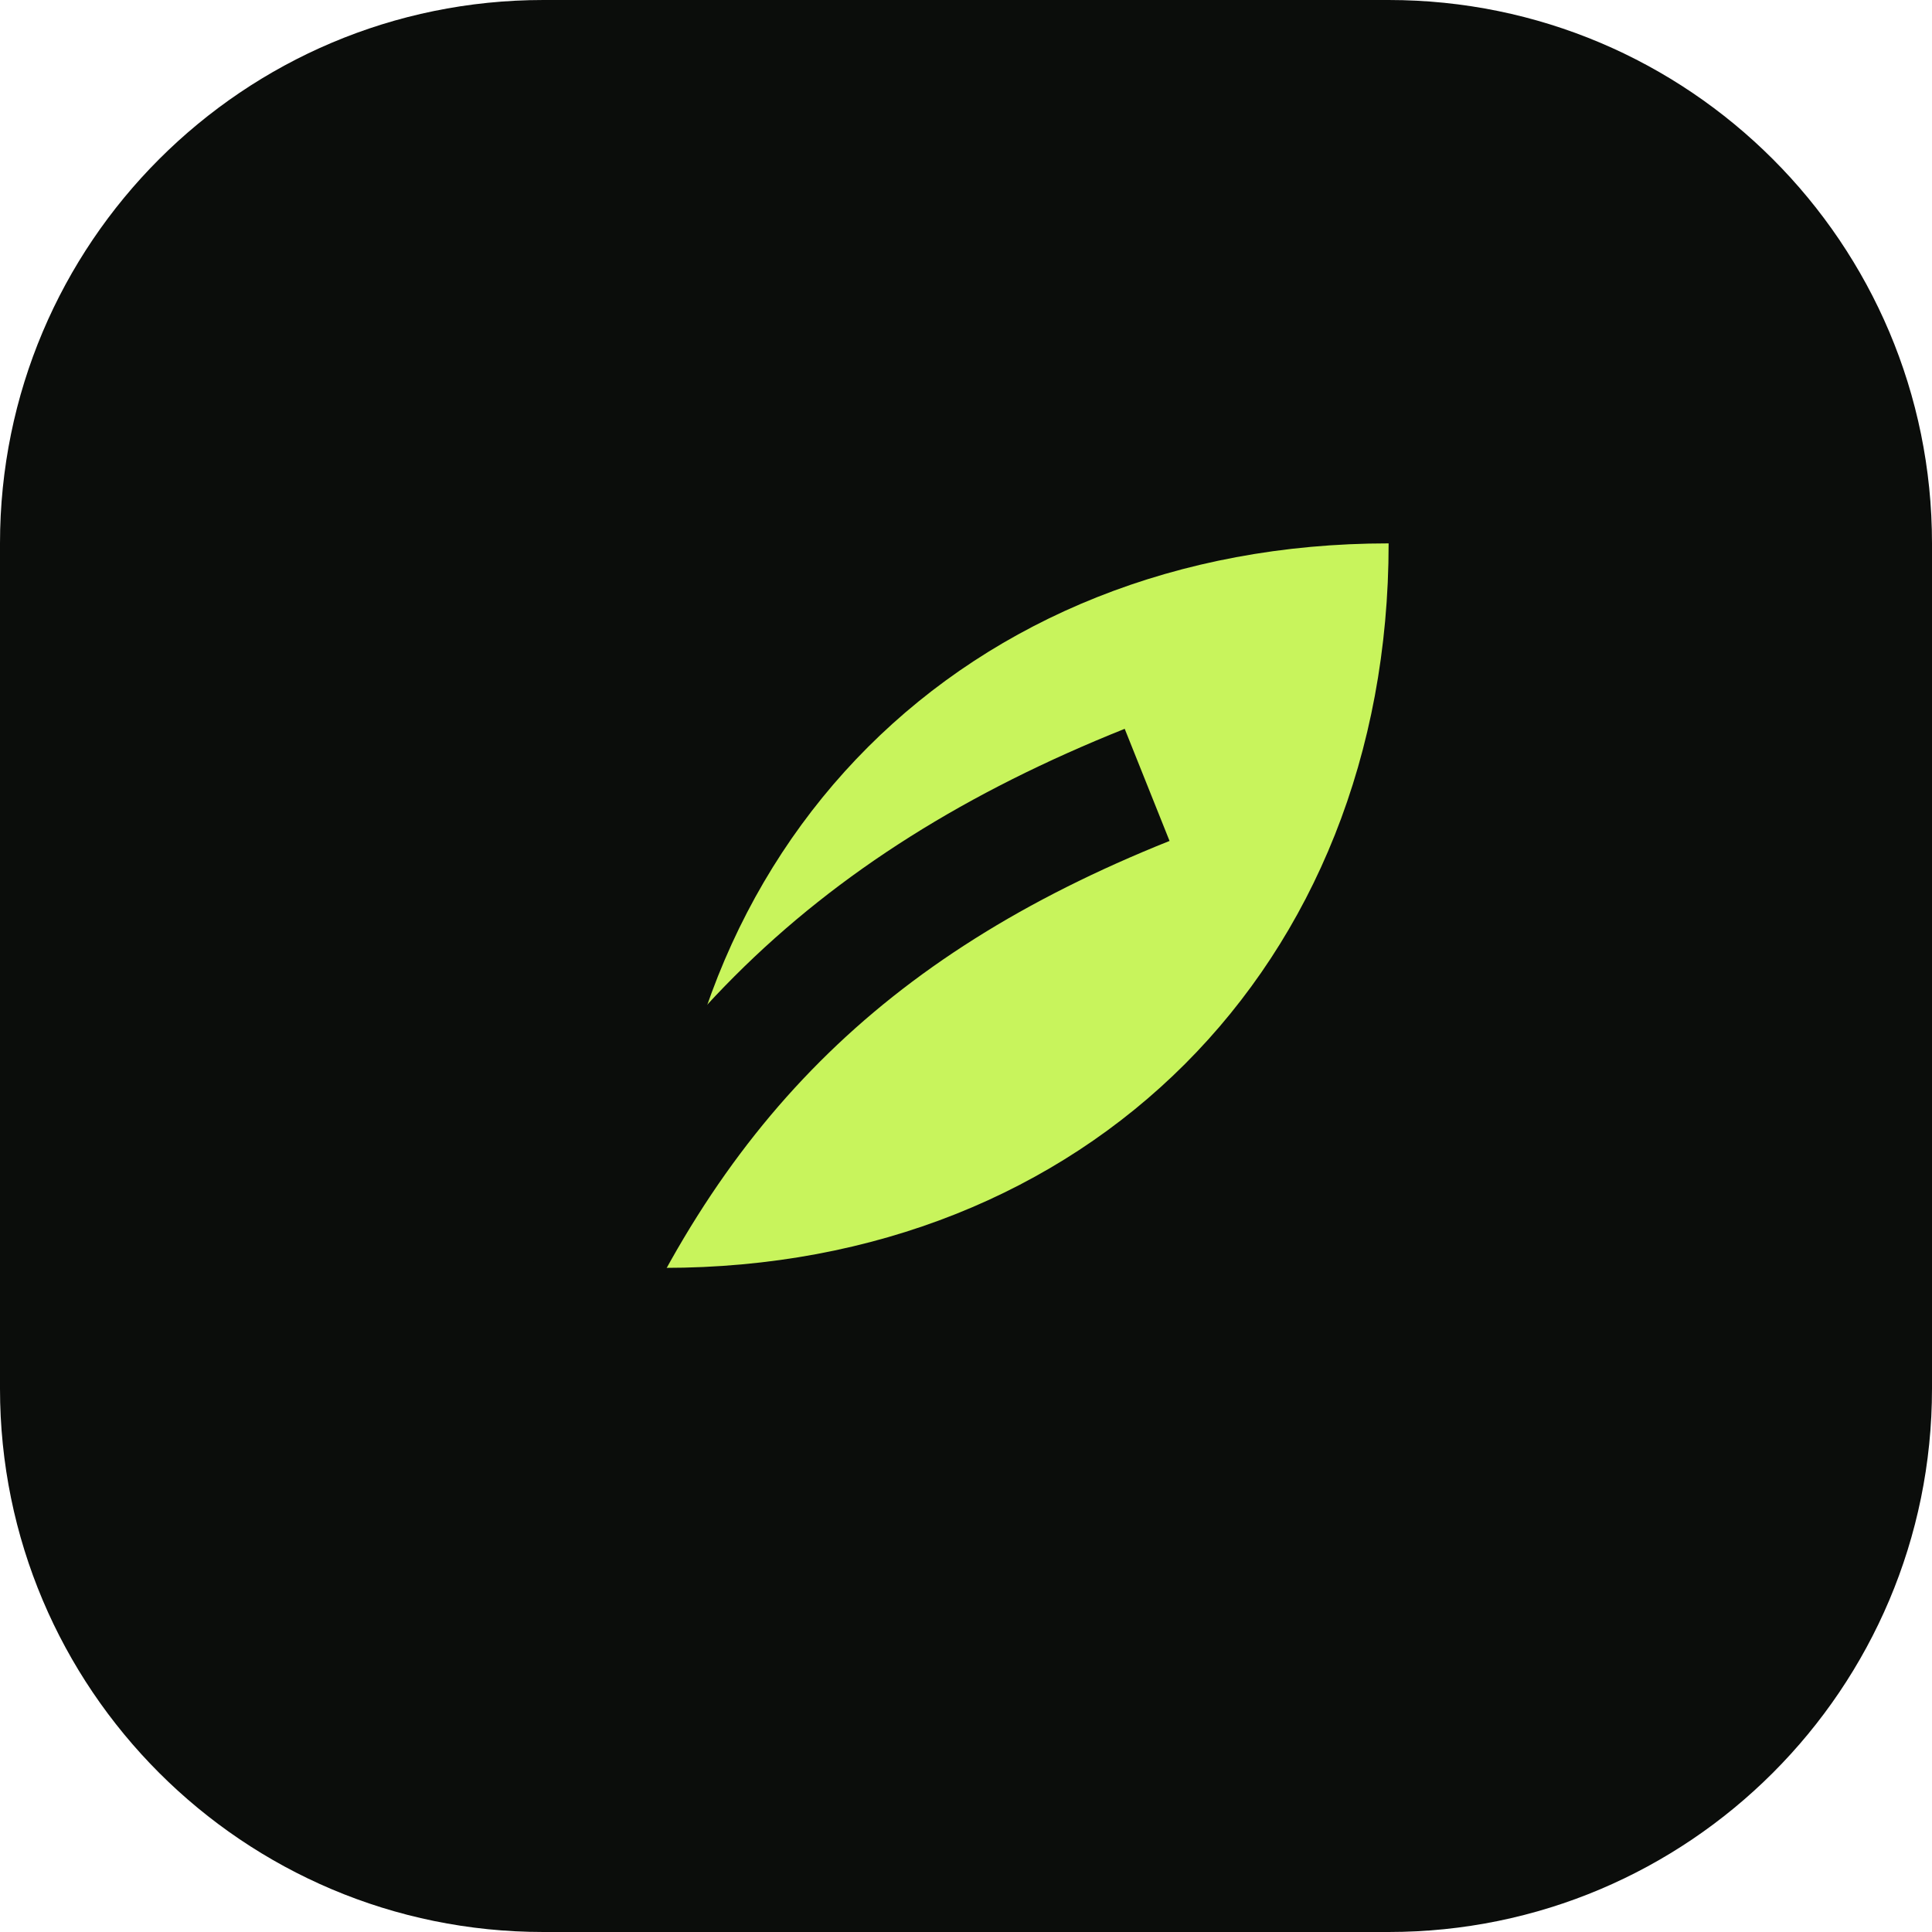
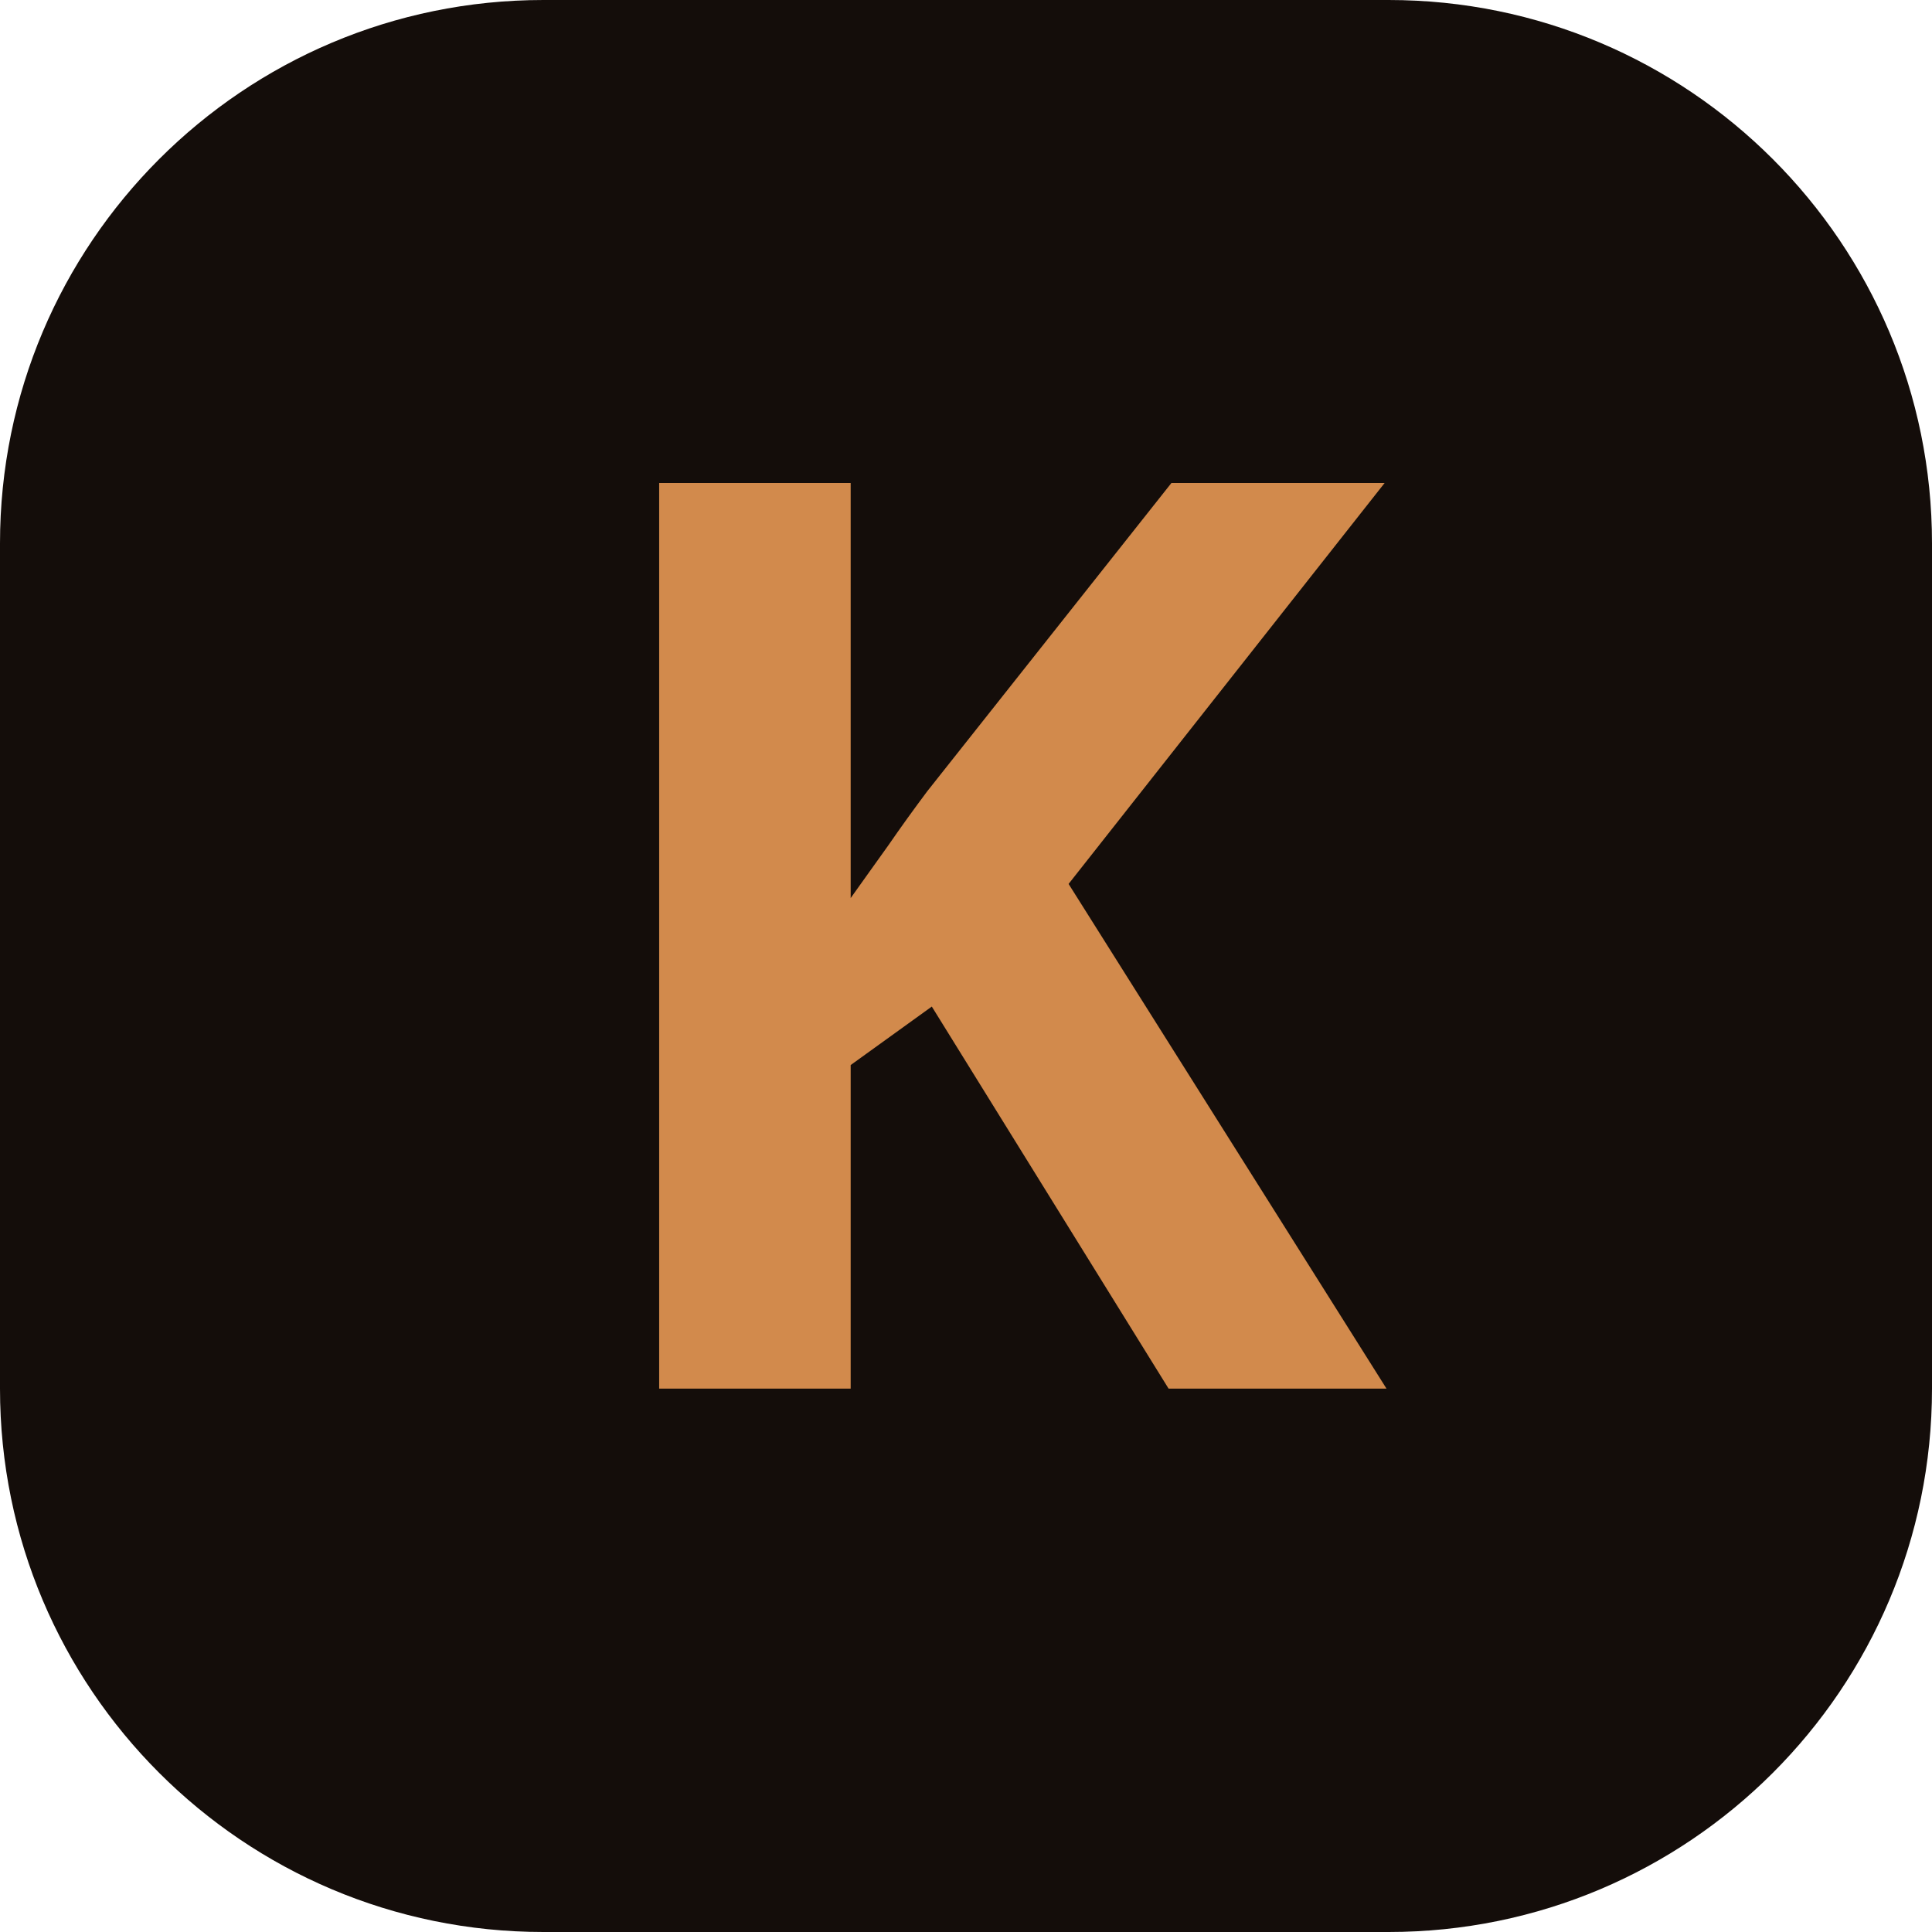
<svg xmlns="http://www.w3.org/2000/svg" viewBox="0 0 32 32">
-   <rect width="32" height="32" rx="9" fill="#0b0d0b" />
-   <path d="M23 9c0 7-5 12-12 12 0-7 5-12 12-12Z" fill="#c8f45c" />
-   <path d="M9 23c2-5 5-8 10-10" stroke="#0b0d0b" stroke-width="2" fill="none" />
+   <rect width="32" height="32" rx="9" fill="#140d0a" />
+   <text x="16" y="23" text-anchor="middle" font-family="sans-serif" font-size="21" font-weight="700" fill="#d28a4c">K</text>
</svg>
